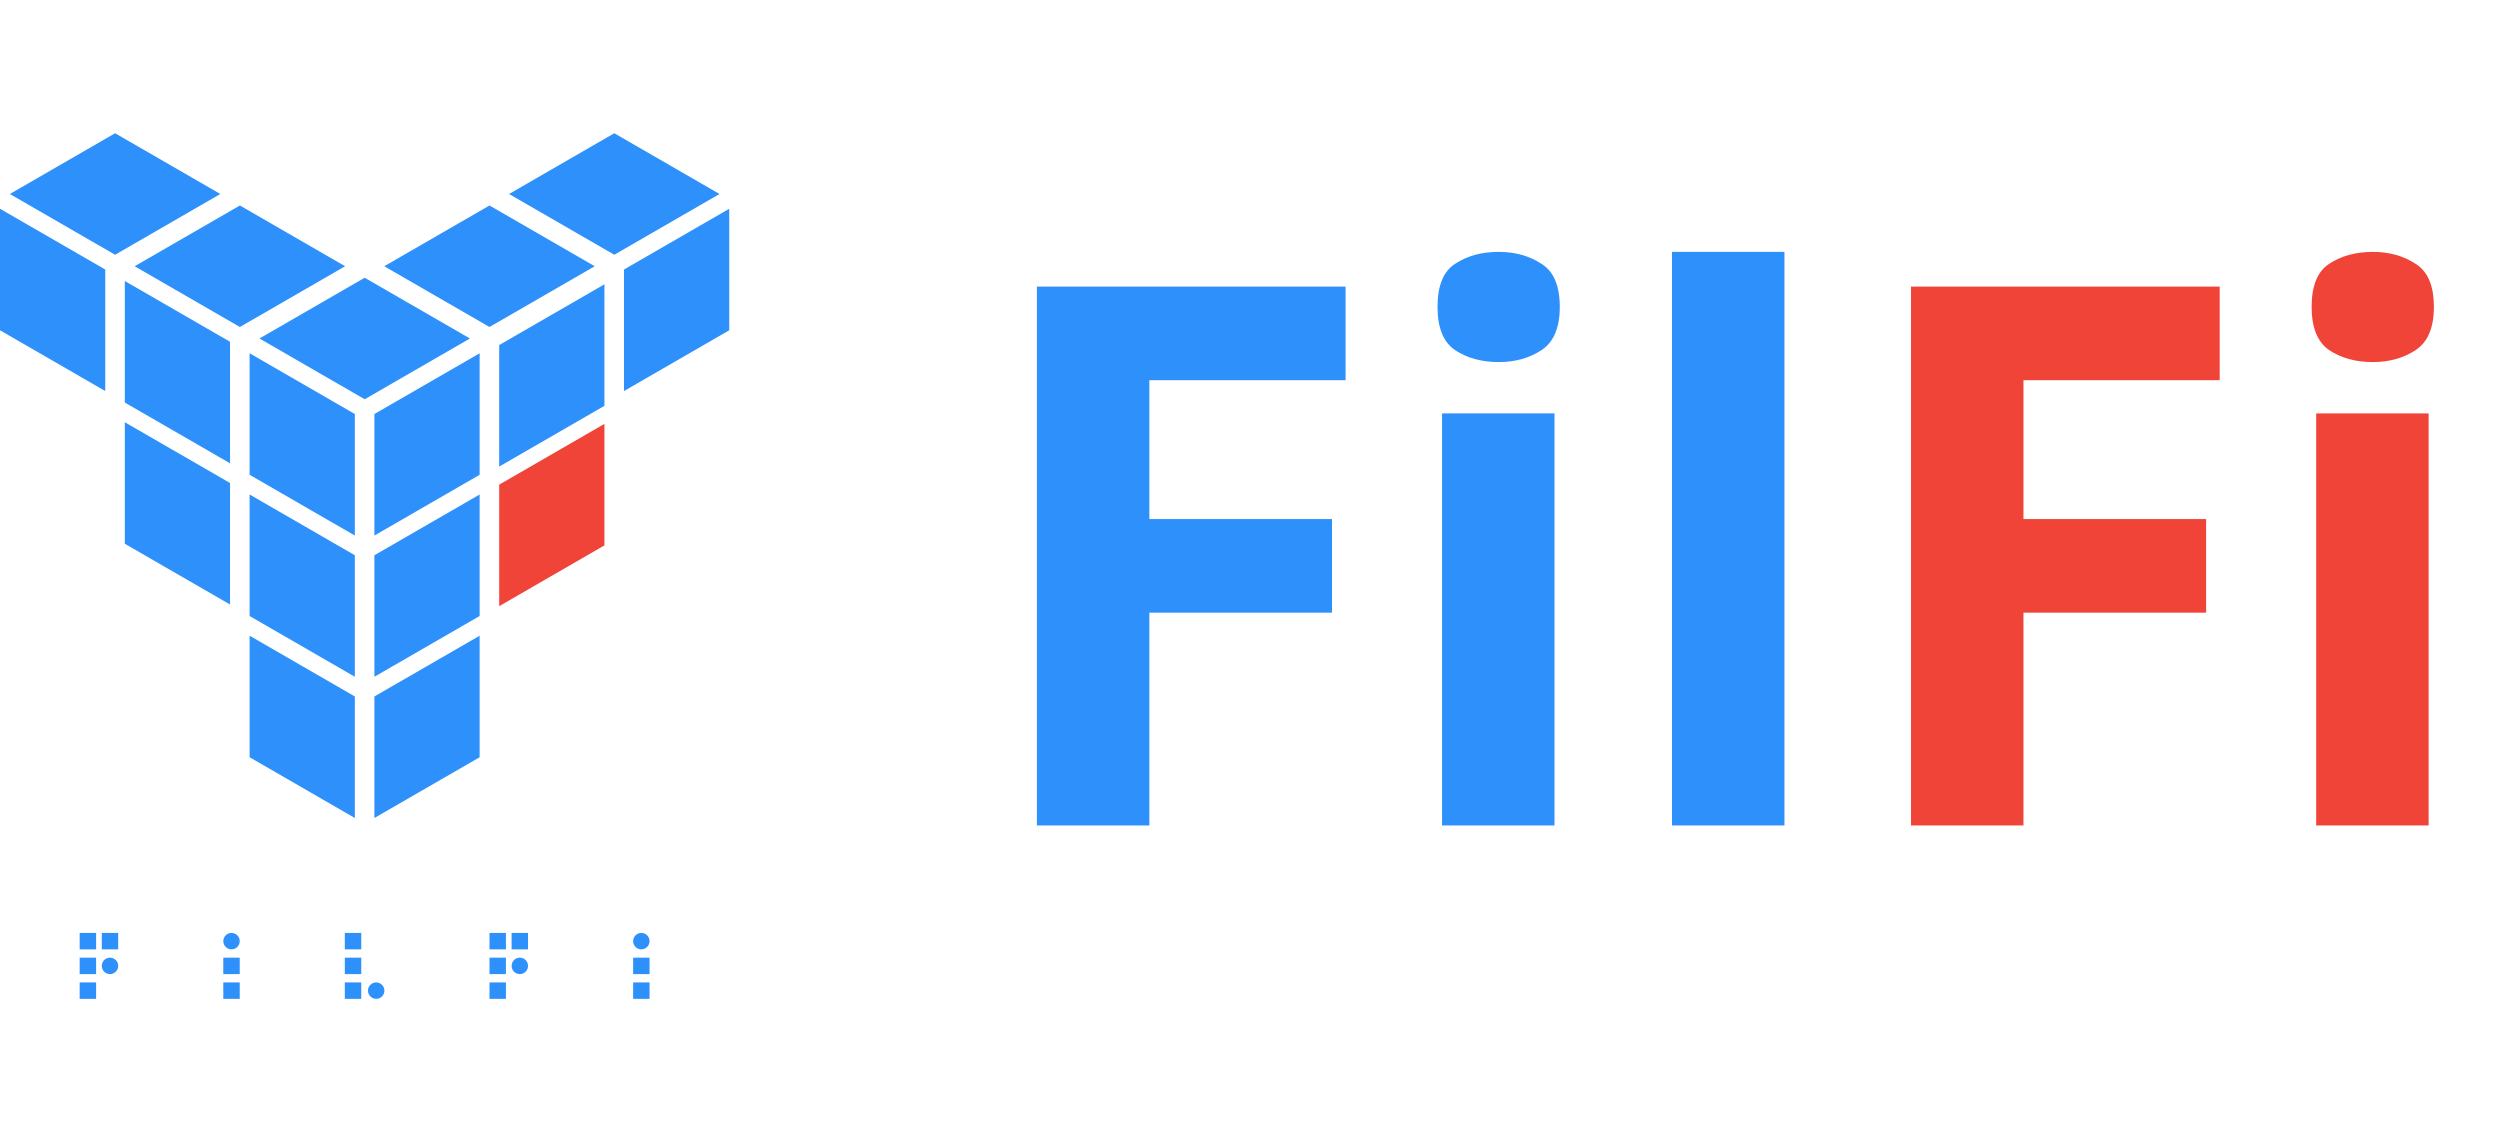
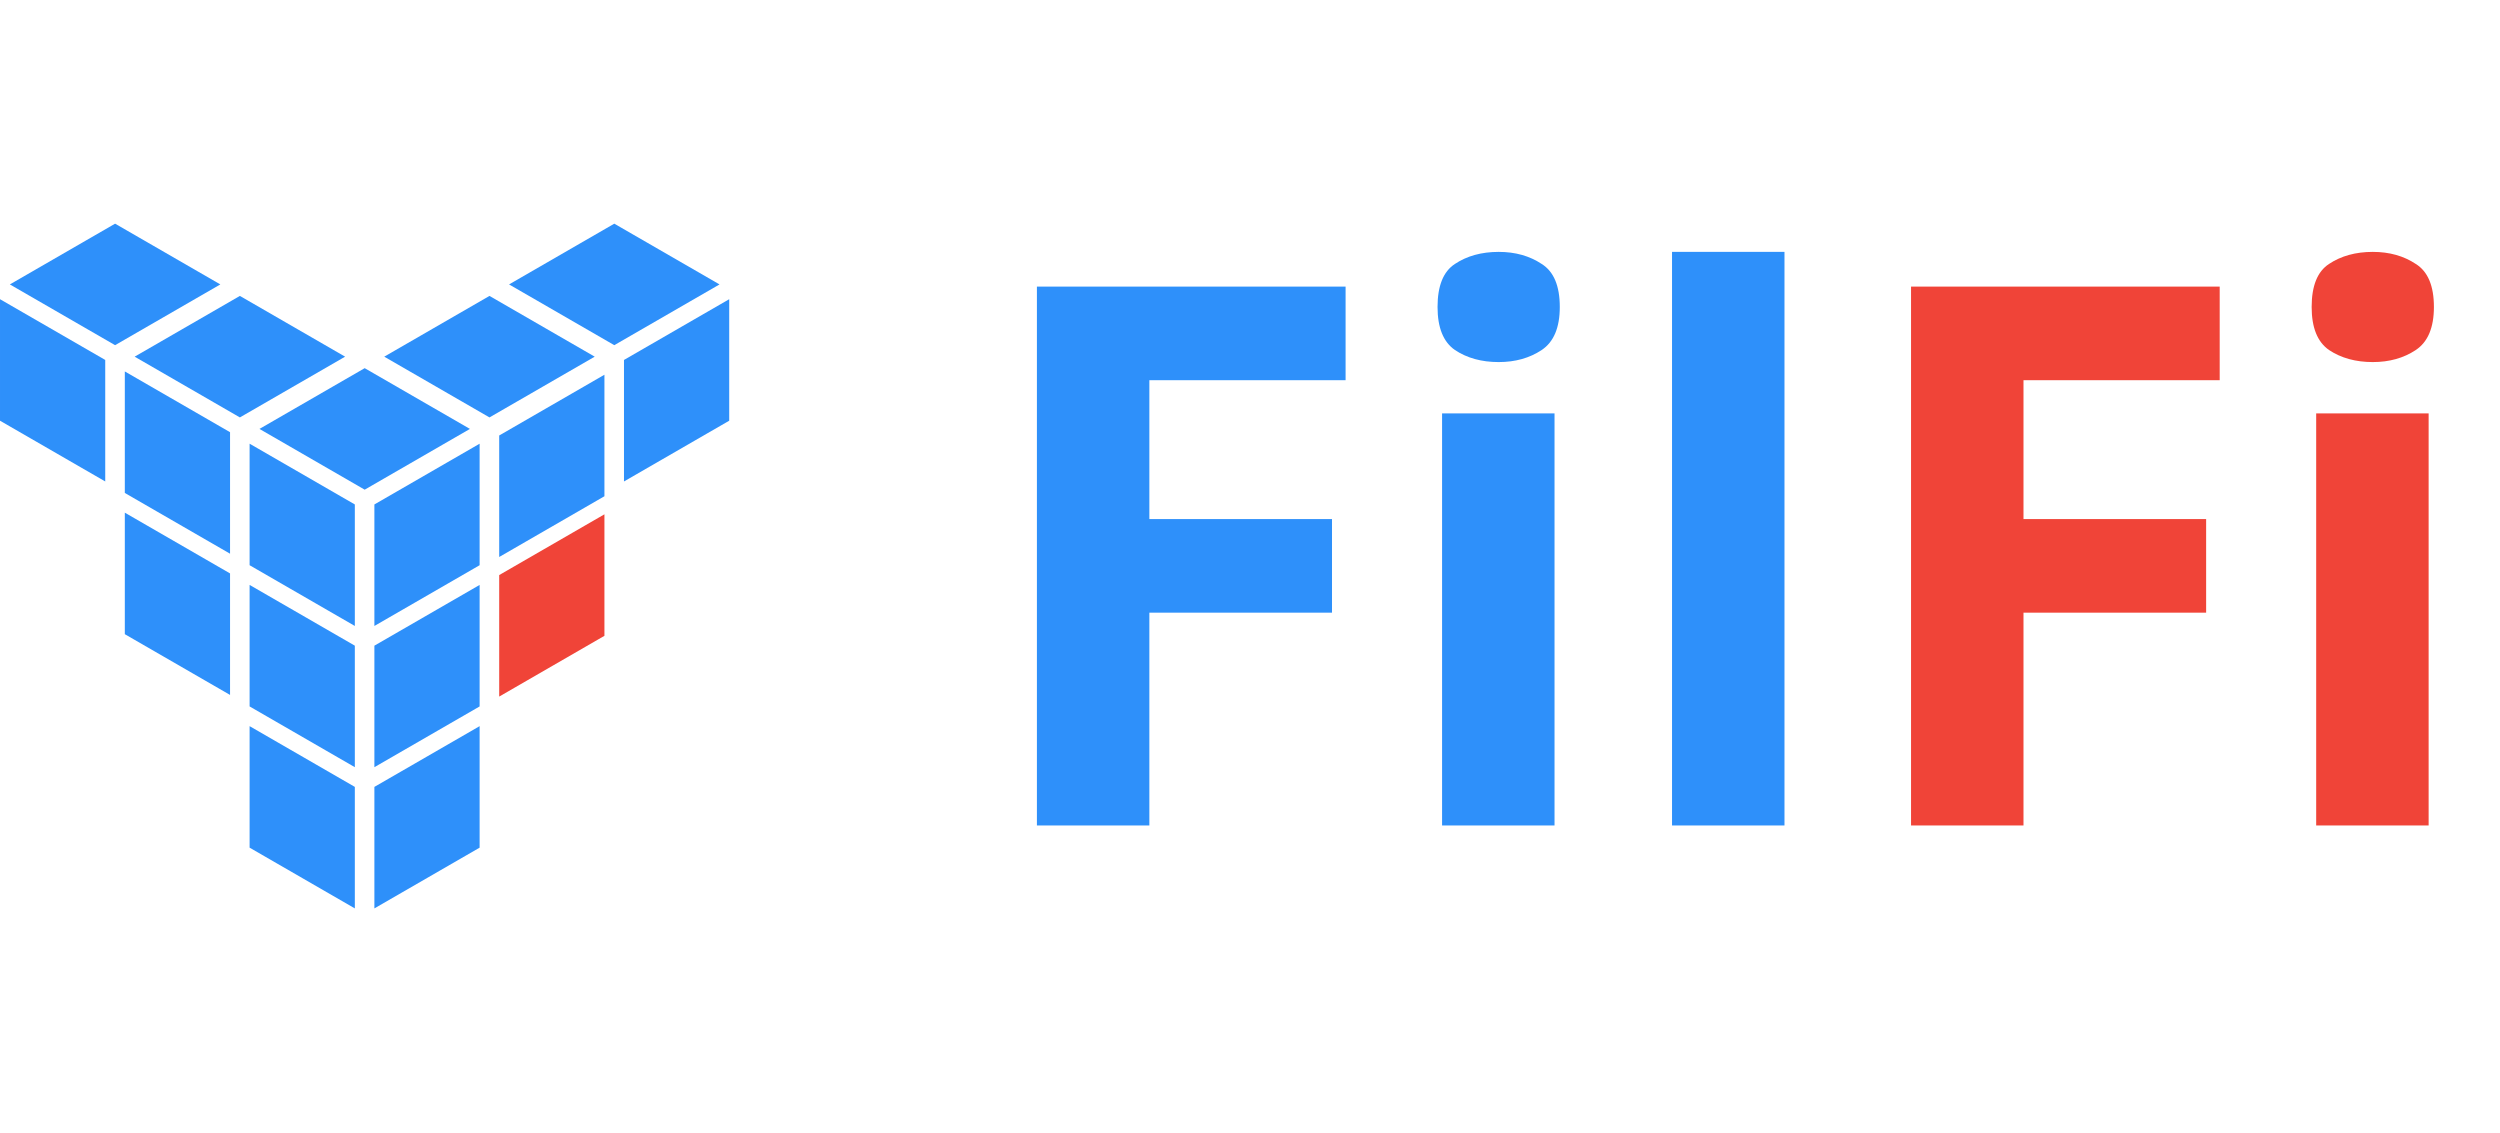
<svg xmlns="http://www.w3.org/2000/svg" width="106" height="48" viewBox="0 0 106 48" fill="none">
-   <rect width="5.152" height="5.152" transform="matrix(0.866025 -0.5 0 1 15.8745 17.5549)" fill="#2E90FA" />
-   <rect width="5.152" height="5.152" transform="matrix(0.866025 -0.5 0 1 21.166 14.6306)" fill="#2E90FA" />
-   <rect width="5.152" height="5.152" transform="matrix(0.866025 -0.5 0 1 21.166 20.5488)" fill="#F04438" />
-   <rect width="5.152" height="5.152" transform="matrix(0.866025 -0.5 0 1 26.4573 11.428)" fill="#2E90FA" />
-   <rect width="5.152" height="5.152" transform="matrix(-0.866025 -0.5 0.866025 -0.5 15.4626 16.9282)" fill="#2E90FA" />
-   <rect width="5.152" height="5.152" transform="matrix(-0.866025 -0.5 0.866025 -0.5 10.1711 13.8647)" fill="#2E90FA" />
-   <rect width="5.152" height="5.152" transform="matrix(-0.866025 -0.5 0.866025 -0.5 4.87964 10.8015)" fill="#2E90FA" />
-   <rect width="5.152" height="5.152" transform="matrix(-0.866025 -0.5 0.866025 -0.5 20.7542 13.8647)" fill="#2E90FA" />
-   <rect width="5.152" height="5.152" transform="matrix(-0.866025 -0.5 0.866025 -0.5 26.0457 10.8015)" fill="#2E90FA" />
-   <rect width="5.152" height="5.152" transform="matrix(-0.866025 -0.5 0 1 15.0449 17.5549)" fill="#2E90FA" />
-   <rect width="5.152" height="5.152" transform="matrix(-0.866025 -0.5 0 1 9.75342 14.4915)" fill="#2E90FA" />
-   <rect width="5.152" height="5.152" transform="matrix(-0.866025 -0.5 0 1 9.75342 20.4792)" fill="#2E90FA" />
-   <rect width="5.152" height="5.152" transform="matrix(-0.866025 -0.5 0 1 4.46191 11.428)" fill="#2E90FA" />
-   <rect width="5.152" height="5.152" transform="matrix(0.866025 -0.5 0 1 15.8745 23.5427)" fill="#2E90FA" />
-   <rect width="5.152" height="5.152" transform="matrix(-0.866025 -0.5 0 1 15.0449 23.5427)" fill="#2E90FA" />
-   <rect width="5.152" height="5.152" transform="matrix(0.866025 -0.5 0 1 15.8745 29.5305)" fill="#2E90FA" />
-   <rect width="5.152" height="5.152" transform="matrix(-0.866025 -0.5 0 1 15.0449 29.5305)" fill="#2E90FA" />
-   <path d="M3.378 39.556H4.075V40.253H3.378V39.556Z" fill="#2E90FA" />
-   <path d="M3.378 40.605H4.075V41.302H3.378V40.605Z" fill="#2E90FA" />
-   <path d="M4.316 40.954C4.316 40.761 4.472 40.605 4.664 40.605C4.856 40.605 5.012 40.761 5.012 40.954C5.012 41.146 4.856 41.302 4.664 41.302C4.472 41.302 4.316 41.146 4.316 40.954Z" fill="#2E90FA" />
-   <path d="M4.316 39.556H5.012V40.253H4.316V39.556Z" fill="#2E90FA" />
-   <path d="M3.378 41.655H4.075V42.351H3.378V41.655Z" fill="#2E90FA" />
-   <path d="M9.468 39.904C9.468 39.712 9.624 39.556 9.816 39.556C10.008 39.556 10.164 39.712 10.164 39.904C10.164 40.097 10.008 40.253 9.816 40.253C9.624 40.253 9.468 40.097 9.468 39.904Z" fill="#2E90FA" />
-   <path d="M9.468 40.605H10.164V41.302H9.468V40.605Z" fill="#2E90FA" />
-   <path d="M9.468 41.655H10.164V42.351H9.468V41.655Z" fill="#2E90FA" />
-   <path d="M14.62 39.556H15.317V40.253H14.62V39.556Z" fill="#2E90FA" />
-   <path d="M14.62 40.605H15.317V41.302H14.62V40.605Z" fill="#2E90FA" />
-   <path d="M14.62 41.655H15.317V42.351H14.62V41.655Z" fill="#2E90FA" />
-   <path d="M15.602 42.003C15.602 41.811 15.758 41.655 15.951 41.655C16.143 41.655 16.299 41.811 16.299 42.003C16.299 42.195 16.143 42.351 15.951 42.351C15.758 42.351 15.602 42.195 15.602 42.003Z" fill="#2E90FA" />
-   <path d="M20.755 39.556H21.451V40.253H20.755V39.556Z" fill="#2E90FA" />
-   <path d="M20.755 40.605H21.451V41.302H20.755V40.605Z" fill="#2E90FA" />
-   <path d="M21.692 40.954C21.692 40.761 21.848 40.605 22.04 40.605C22.233 40.605 22.388 40.761 22.388 40.954C22.388 41.146 22.233 41.302 22.04 41.302C21.848 41.302 21.692 41.146 21.692 40.954Z" fill="#2E90FA" />
-   <path d="M21.692 39.556H22.388V40.253H21.692V39.556Z" fill="#2E90FA" />
-   <path d="M20.755 41.655H21.451V42.351H20.755V41.655Z" fill="#2E90FA" />
-   <path d="M26.845 39.904C26.845 39.712 27 39.556 27.193 39.556C27.385 39.556 27.541 39.712 27.541 39.904C27.541 40.097 27.385 40.253 27.193 40.253C27 40.253 26.845 40.097 26.845 39.904Z" fill="#2E90FA" />
-   <path d="M26.845 40.605H27.541V41.302H26.845V40.605Z" fill="#2E90FA" />
-   <path d="M26.845 41.655H27.541V42.351H26.845V41.655Z" fill="#2E90FA" />
-   <path d="M48.733 35H43.965V12.152H57.053V16.12H48.733V22.008H56.477V25.976H48.733V35ZM65.911 17.528V35H61.143V17.528H65.911ZM63.543 10.68C64.247 10.68 64.855 10.851 65.367 11.192C65.879 11.512 66.135 12.12 66.135 13.016C66.135 13.891 65.879 14.499 65.367 14.84C64.855 15.181 64.247 15.352 63.543 15.352C62.818 15.352 62.199 15.181 61.687 14.84C61.196 14.499 60.951 13.891 60.951 13.016C60.951 12.12 61.196 11.512 61.687 11.192C62.199 10.851 62.818 10.68 63.543 10.68ZM75.661 35H70.893V10.68H75.661V35Z" fill="#2E90FA" />
-   <path d="M85.795 35H81.027V12.152H94.115V16.12H85.795V22.008H93.539V25.976H85.795V35ZM102.973 17.528V35H98.206V17.528H102.973ZM100.605 10.68C101.309 10.68 101.917 10.851 102.429 11.192C102.941 11.512 103.197 12.12 103.197 13.016C103.197 13.891 102.941 14.499 102.429 14.84C101.917 15.181 101.309 15.352 100.605 15.352C99.88 15.352 99.261 15.181 98.749 14.84C98.259 14.499 98.013 13.891 98.013 13.016C98.013 12.12 98.259 11.512 98.749 11.192C99.261 10.851 99.88 10.68 100.605 10.68Z" fill="#F04438" />
+   <rect width="5.152" height="5.152" transform="matrix(0.866025 -0.5 0 1 15.874 21.3889)" fill="#2E90FA" />
+   <rect width="5.152" height="5.152" transform="matrix(0.866025 -0.5 0 1 21.166 18.4646)" fill="#2E90FA" />
+   <rect width="5.152" height="5.152" transform="matrix(0.866025 -0.5 0 1 21.166 24.3828)" fill="#F04438" />
+   <rect width="5.152" height="5.152" transform="matrix(0.866025 -0.5 0 1 26.457 15.262)" fill="#2E90FA" />
+   <rect width="5.152" height="5.152" transform="matrix(-0.866025 -0.5 0.866025 -0.5 15.4629 20.7622)" fill="#2E90FA" />
+   <rect width="5.152" height="5.152" transform="matrix(-0.866025 -0.5 0.866025 -0.5 10.1709 17.6987)" fill="#2E90FA" />
+   <rect width="5.152" height="5.152" transform="matrix(-0.866025 -0.5 0.866025 -0.5 4.87988 14.6355)" fill="#2E90FA" />
+   <rect width="5.152" height="5.152" transform="matrix(-0.866025 -0.5 0.866025 -0.5 20.7539 17.6987)" fill="#2E90FA" />
+   <rect width="5.152" height="5.152" transform="matrix(-0.866025 -0.5 0.866025 -0.5 26.0459 14.6355)" fill="#2E90FA" />
+   <rect width="5.152" height="5.152" transform="matrix(-0.866025 -0.5 0 1 15.0449 21.3889)" fill="#2E90FA" />
+   <rect width="5.152" height="5.152" transform="matrix(-0.866025 -0.5 0 1 9.75391 18.3254)" fill="#2E90FA" />
+   <rect width="5.152" height="5.152" transform="matrix(-0.866025 -0.5 0 1 9.75391 24.3132)" fill="#2E90FA" />
+   <rect width="5.152" height="5.152" transform="matrix(-0.866025 -0.5 0 1 4.46191 15.262)" fill="#2E90FA" />
+   <rect width="5.152" height="5.152" transform="matrix(0.866025 -0.5 0 1 15.874 27.3767)" fill="#2E90FA" />
+   <rect width="5.152" height="5.152" transform="matrix(-0.866025 -0.5 0 1 15.0449 27.3767)" fill="#2E90FA" />
+   <rect width="5.152" height="5.152" transform="matrix(0.866025 -0.5 0 1 15.874 33.3645)" fill="#2E90FA" />
+   <rect width="5.152" height="5.152" transform="matrix(-0.866025 -0.5 0 1 15.0449 33.3645)" fill="#2E90FA" />
+   <path d="M48.733 35H43.965V12.152H57.053V16.12H48.733V22.008H56.477V25.976H48.733V35ZM65.912 17.528V35H61.144V17.528H65.912ZM63.544 10.68C64.248 10.68 64.856 10.851 65.368 11.192C65.879 11.512 66.135 12.12 66.135 13.016C66.135 13.891 65.879 14.499 65.368 14.84C64.856 15.181 64.248 15.352 63.544 15.352C62.818 15.352 62.2 15.181 61.688 14.84C61.197 14.499 60.952 13.891 60.952 13.016C60.952 12.12 61.197 11.512 61.688 11.192C62.2 10.851 62.818 10.68 63.544 10.68ZM75.662 35H70.894V10.68H75.662V35Z" fill="#2E90FA" />
+   <path d="M85.796 35H81.028V12.152H94.115V16.12H85.796V22.008H93.54V25.976H85.796V35ZM102.974 17.528V35H98.206V17.528H102.974ZM100.606 10.68C101.31 10.68 101.918 10.851 102.43 11.192C102.942 11.512 103.198 12.12 103.198 13.016C103.198 13.891 102.942 14.499 102.43 14.84C101.918 15.181 101.31 15.352 100.606 15.352C99.881 15.352 99.262 15.181 98.75 14.84C98.259 14.499 98.014 13.891 98.014 13.016C98.014 12.12 98.259 11.512 98.75 11.192C99.262 10.851 99.881 10.68 100.606 10.68Z" fill="#F04438" />
</svg>
